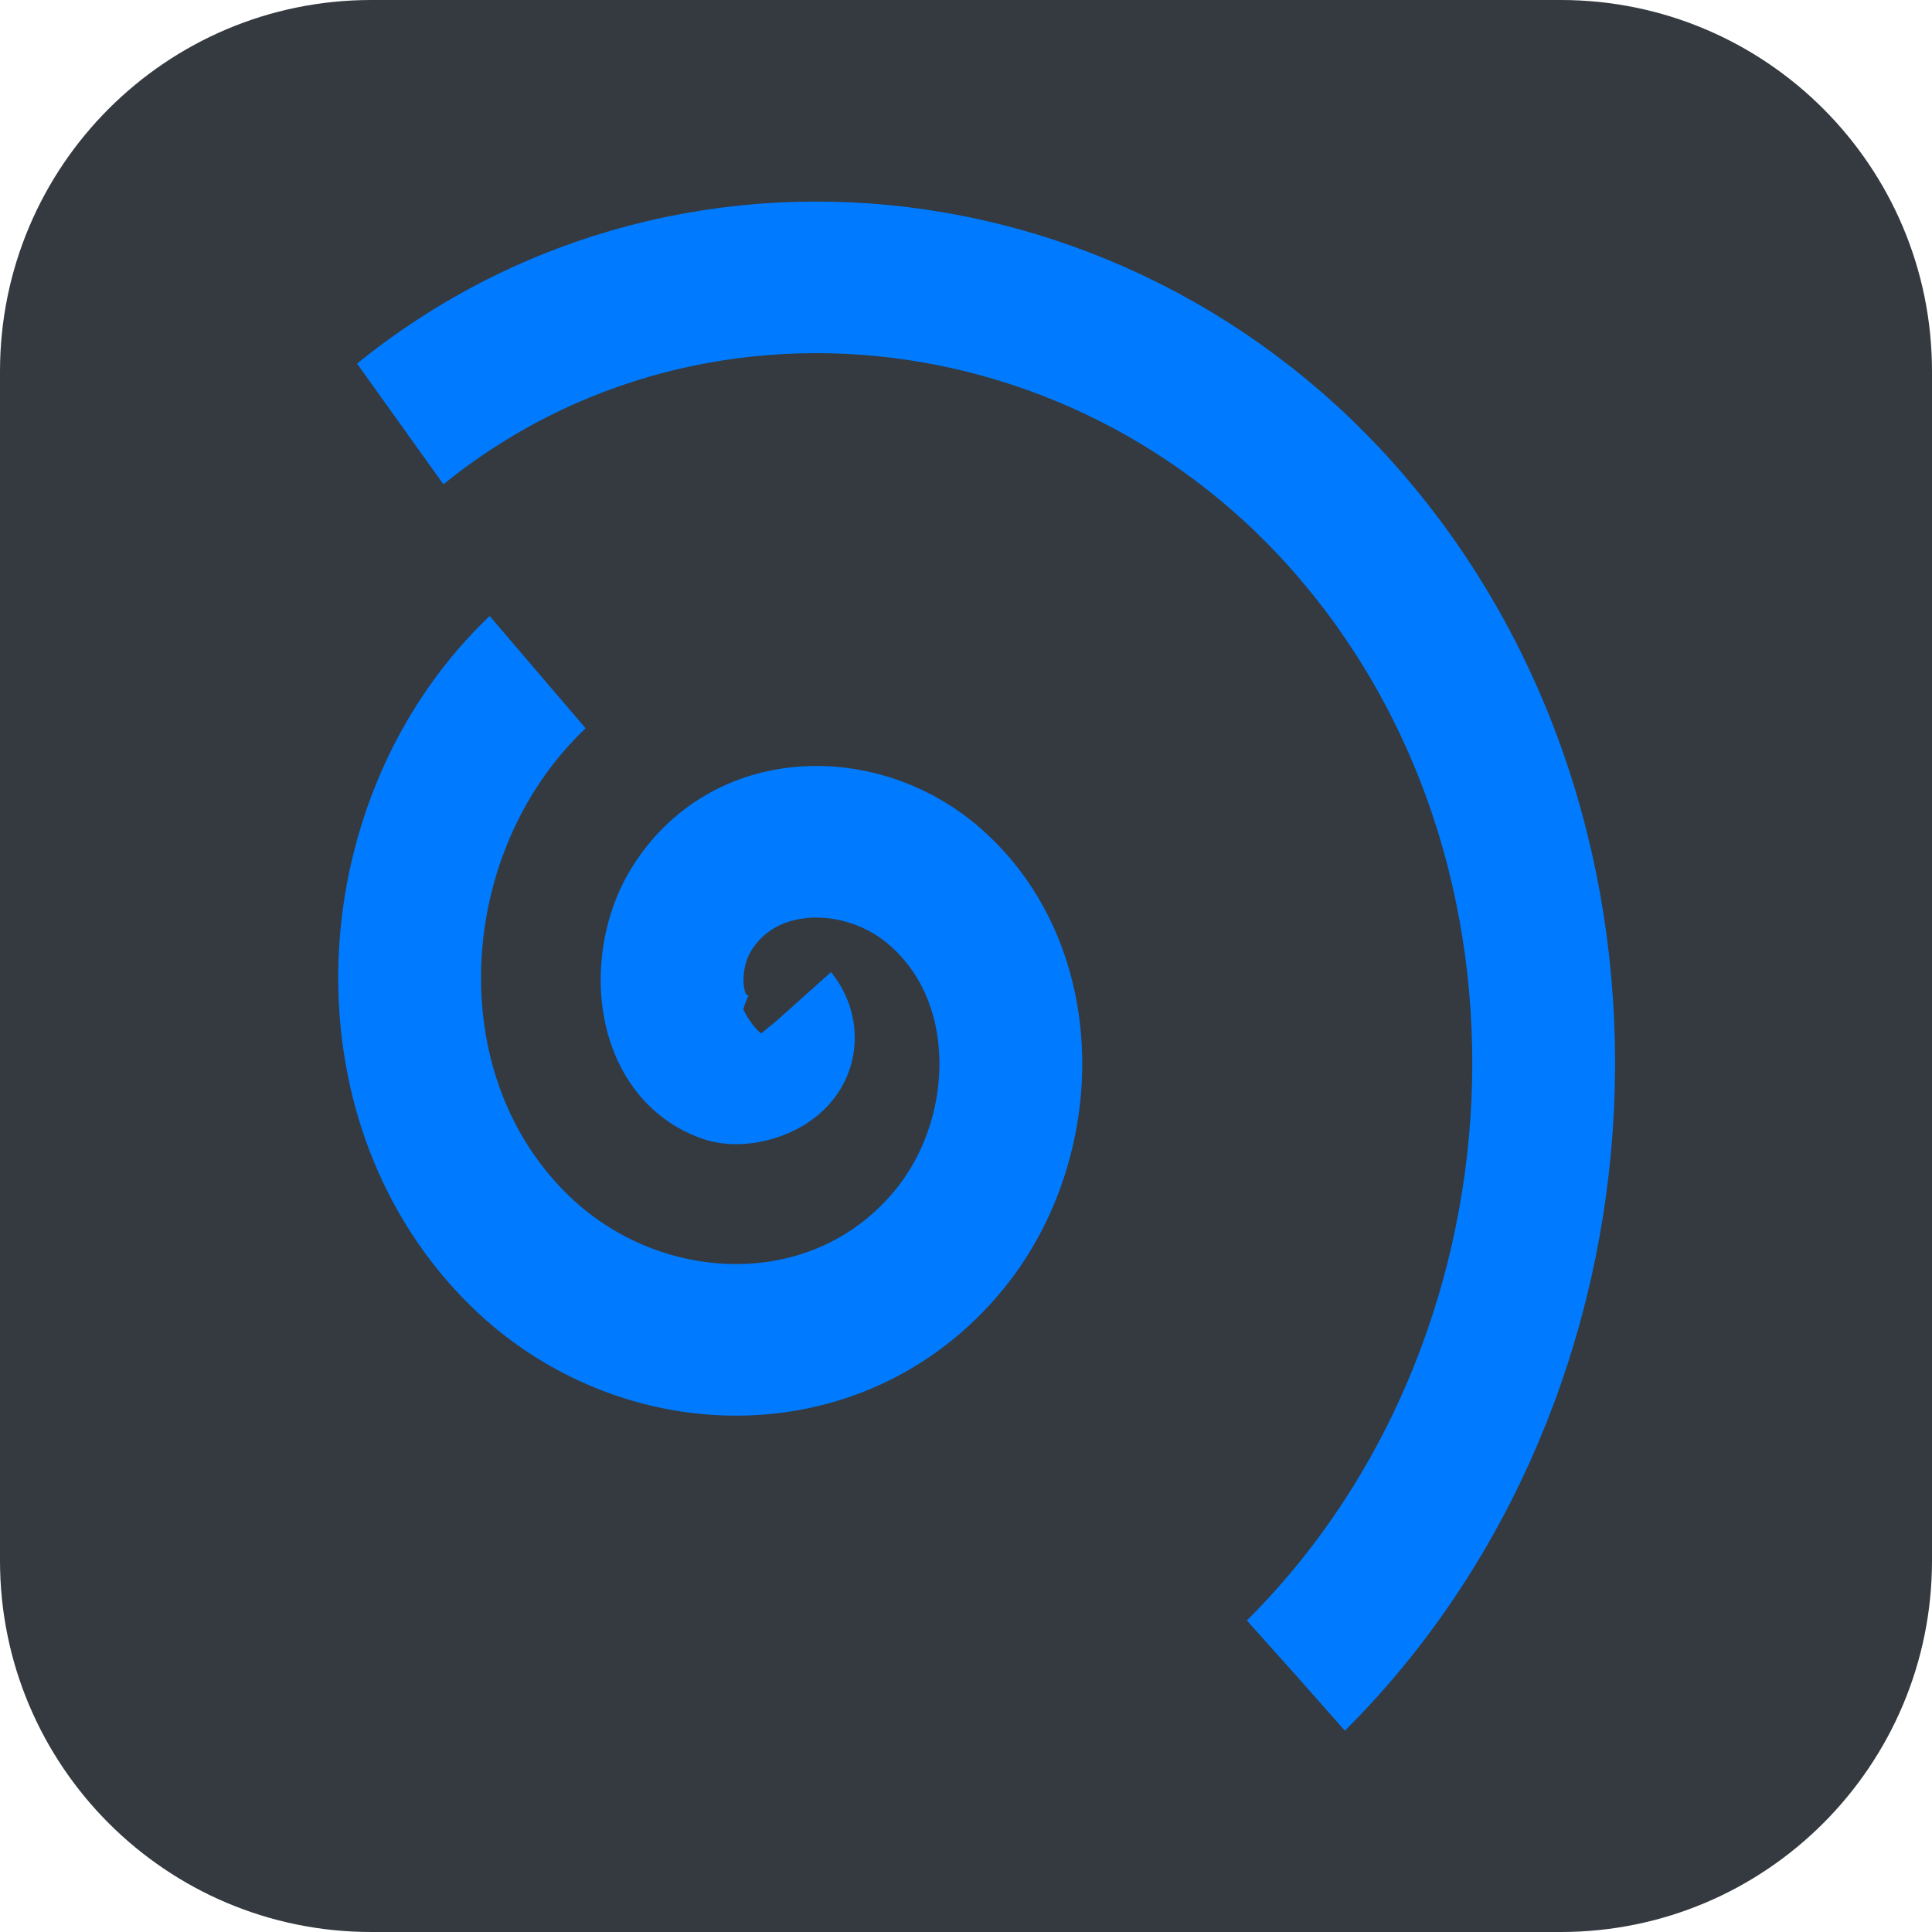
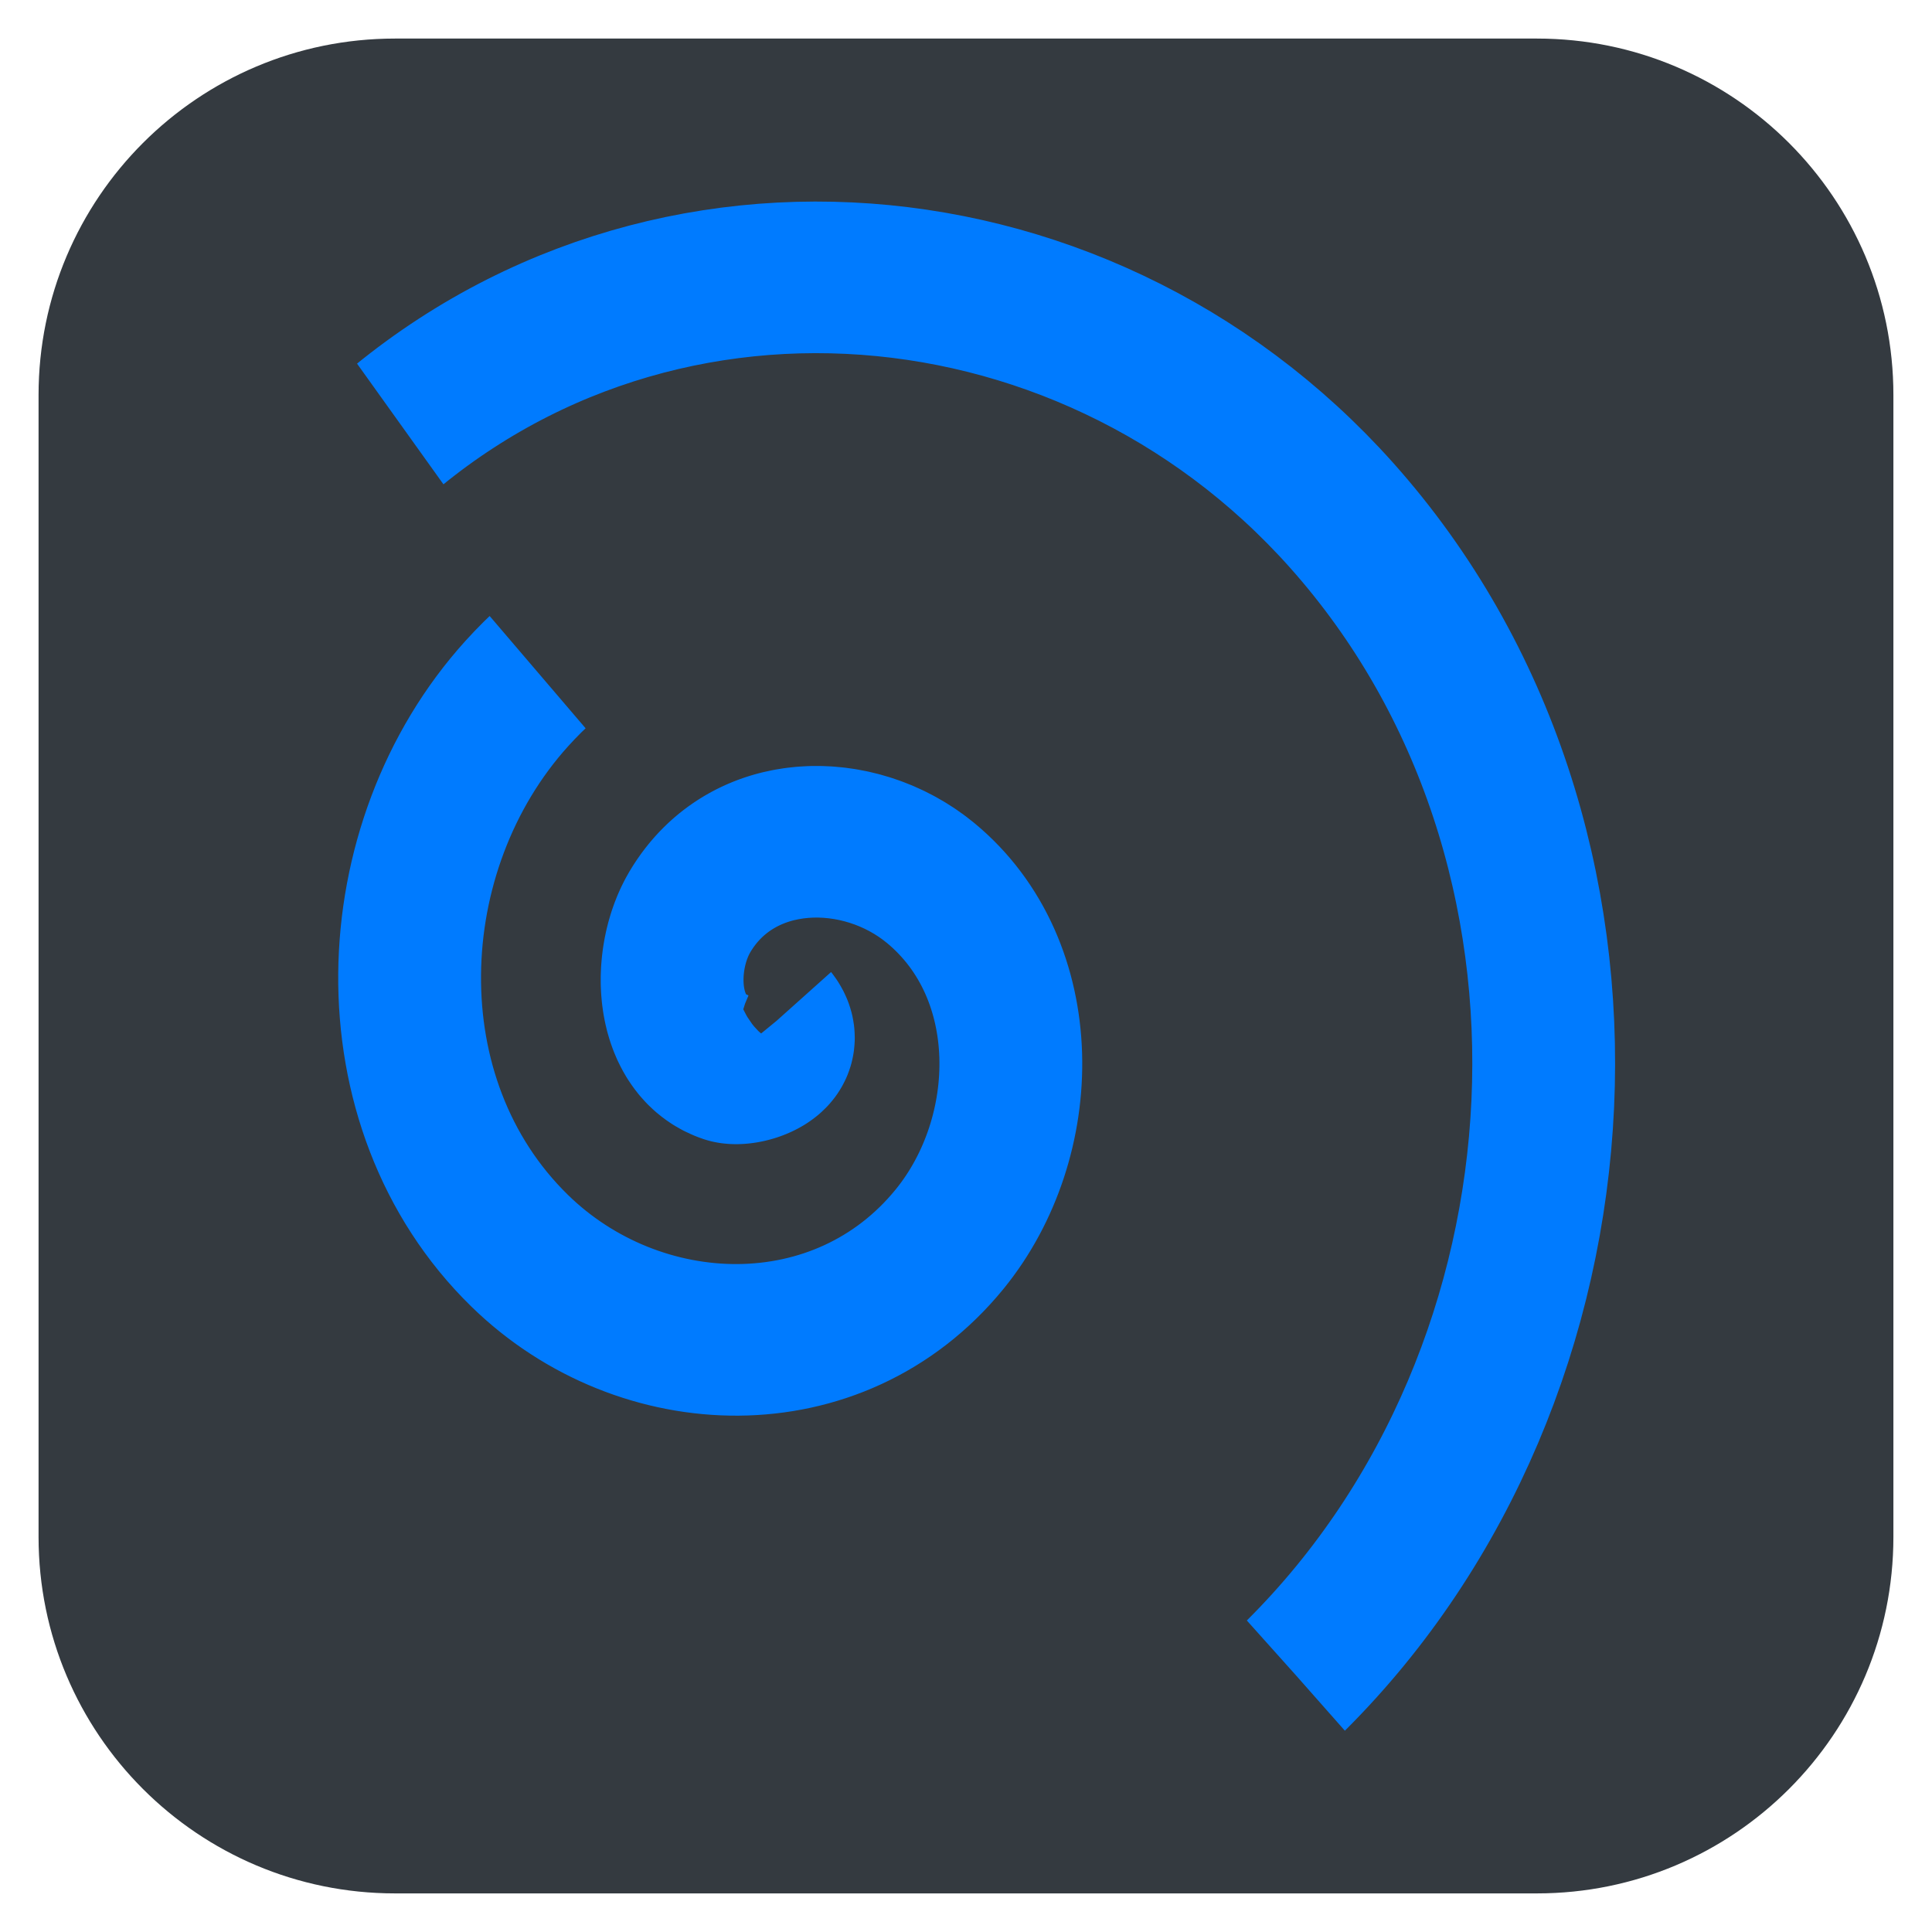
<svg xmlns="http://www.w3.org/2000/svg" xmlns:ns1="http://www.openswatchbook.org/uri/2009/osb" width="50mm" height="50mm" viewBox="0 0 50 50" version="1.1" id="svg8">
  <defs id="defs2">
    <linearGradient id="linearGradient4685" ns1:paint="solid">
      <stop style="stop-color:#000000;stop-opacity:1;" offset="0" id="stop4683" />
    </linearGradient>
  </defs>
  <g id="layer1" transform="translate(0,-247)">
-     <rect style="fill:#343a40;fill-opacity:1;stroke:none;stroke-width:1.058;stroke-linejoin:round;stroke-miterlimit:4;stroke-dasharray:none;stroke-dashoffset:10.58;stroke-opacity:1" id="rect817" width="50" height="50" x="0" y="247" ry="9.609" />
+     <rect style="fill:#343a40;fill-opacity:1;stroke:#007bff;stroke-width:1.997;stroke-linejoin:round;stroke-miterlimit:4;stroke-dasharray:none;stroke-dashoffset:10.58;stroke-opacity:0" id="rect817" width="48.003" height="48.003" x="0.998" y="247.998" ry="9.225" />
    <path style="fill:none;fill-rule:evenodd;stroke:#007bff;stroke-width:5.969;stroke-linejoin:round;stroke-miterlimit:4;stroke-dasharray:143.259, 143.259;stroke-dashoffset:59.691;stroke-opacity:1" id="path819" d="m 15.441,262.23 c 1.089,1.292 -1.205,2.105 -2.148,1.81 -2.556,-0.801 -2.69,-4.173 -1.472,-6.105 2.178,-3.456 7.069,-3.465 10.063,-1.134 4.394,3.42 4.267,10.005 0.796,14.02 -4.626,5.352 -12.955,5.08 -17.978,0.458 -6.32,-5.816 -5.9,-15.913 -0.12,-21.935 7,-7.293 18.875,-6.723 25.893,0.218 8.27,8.179 7.549,21.839 -0.555,29.85 -9.356,9.249 -24.805,8.375 -33.808,-0.893 -10.23,-10.532 -9.203,-27.772 1.231,-37.765 11.706,-11.211 30.739,-10.032 41.722,1.569 12.193,12.88 10.861,33.708 -1.907,45.68" transform="matrix(0.6191013,0,0,0.6572501,10.53651,101.0696)" />
  </g>
</svg>
